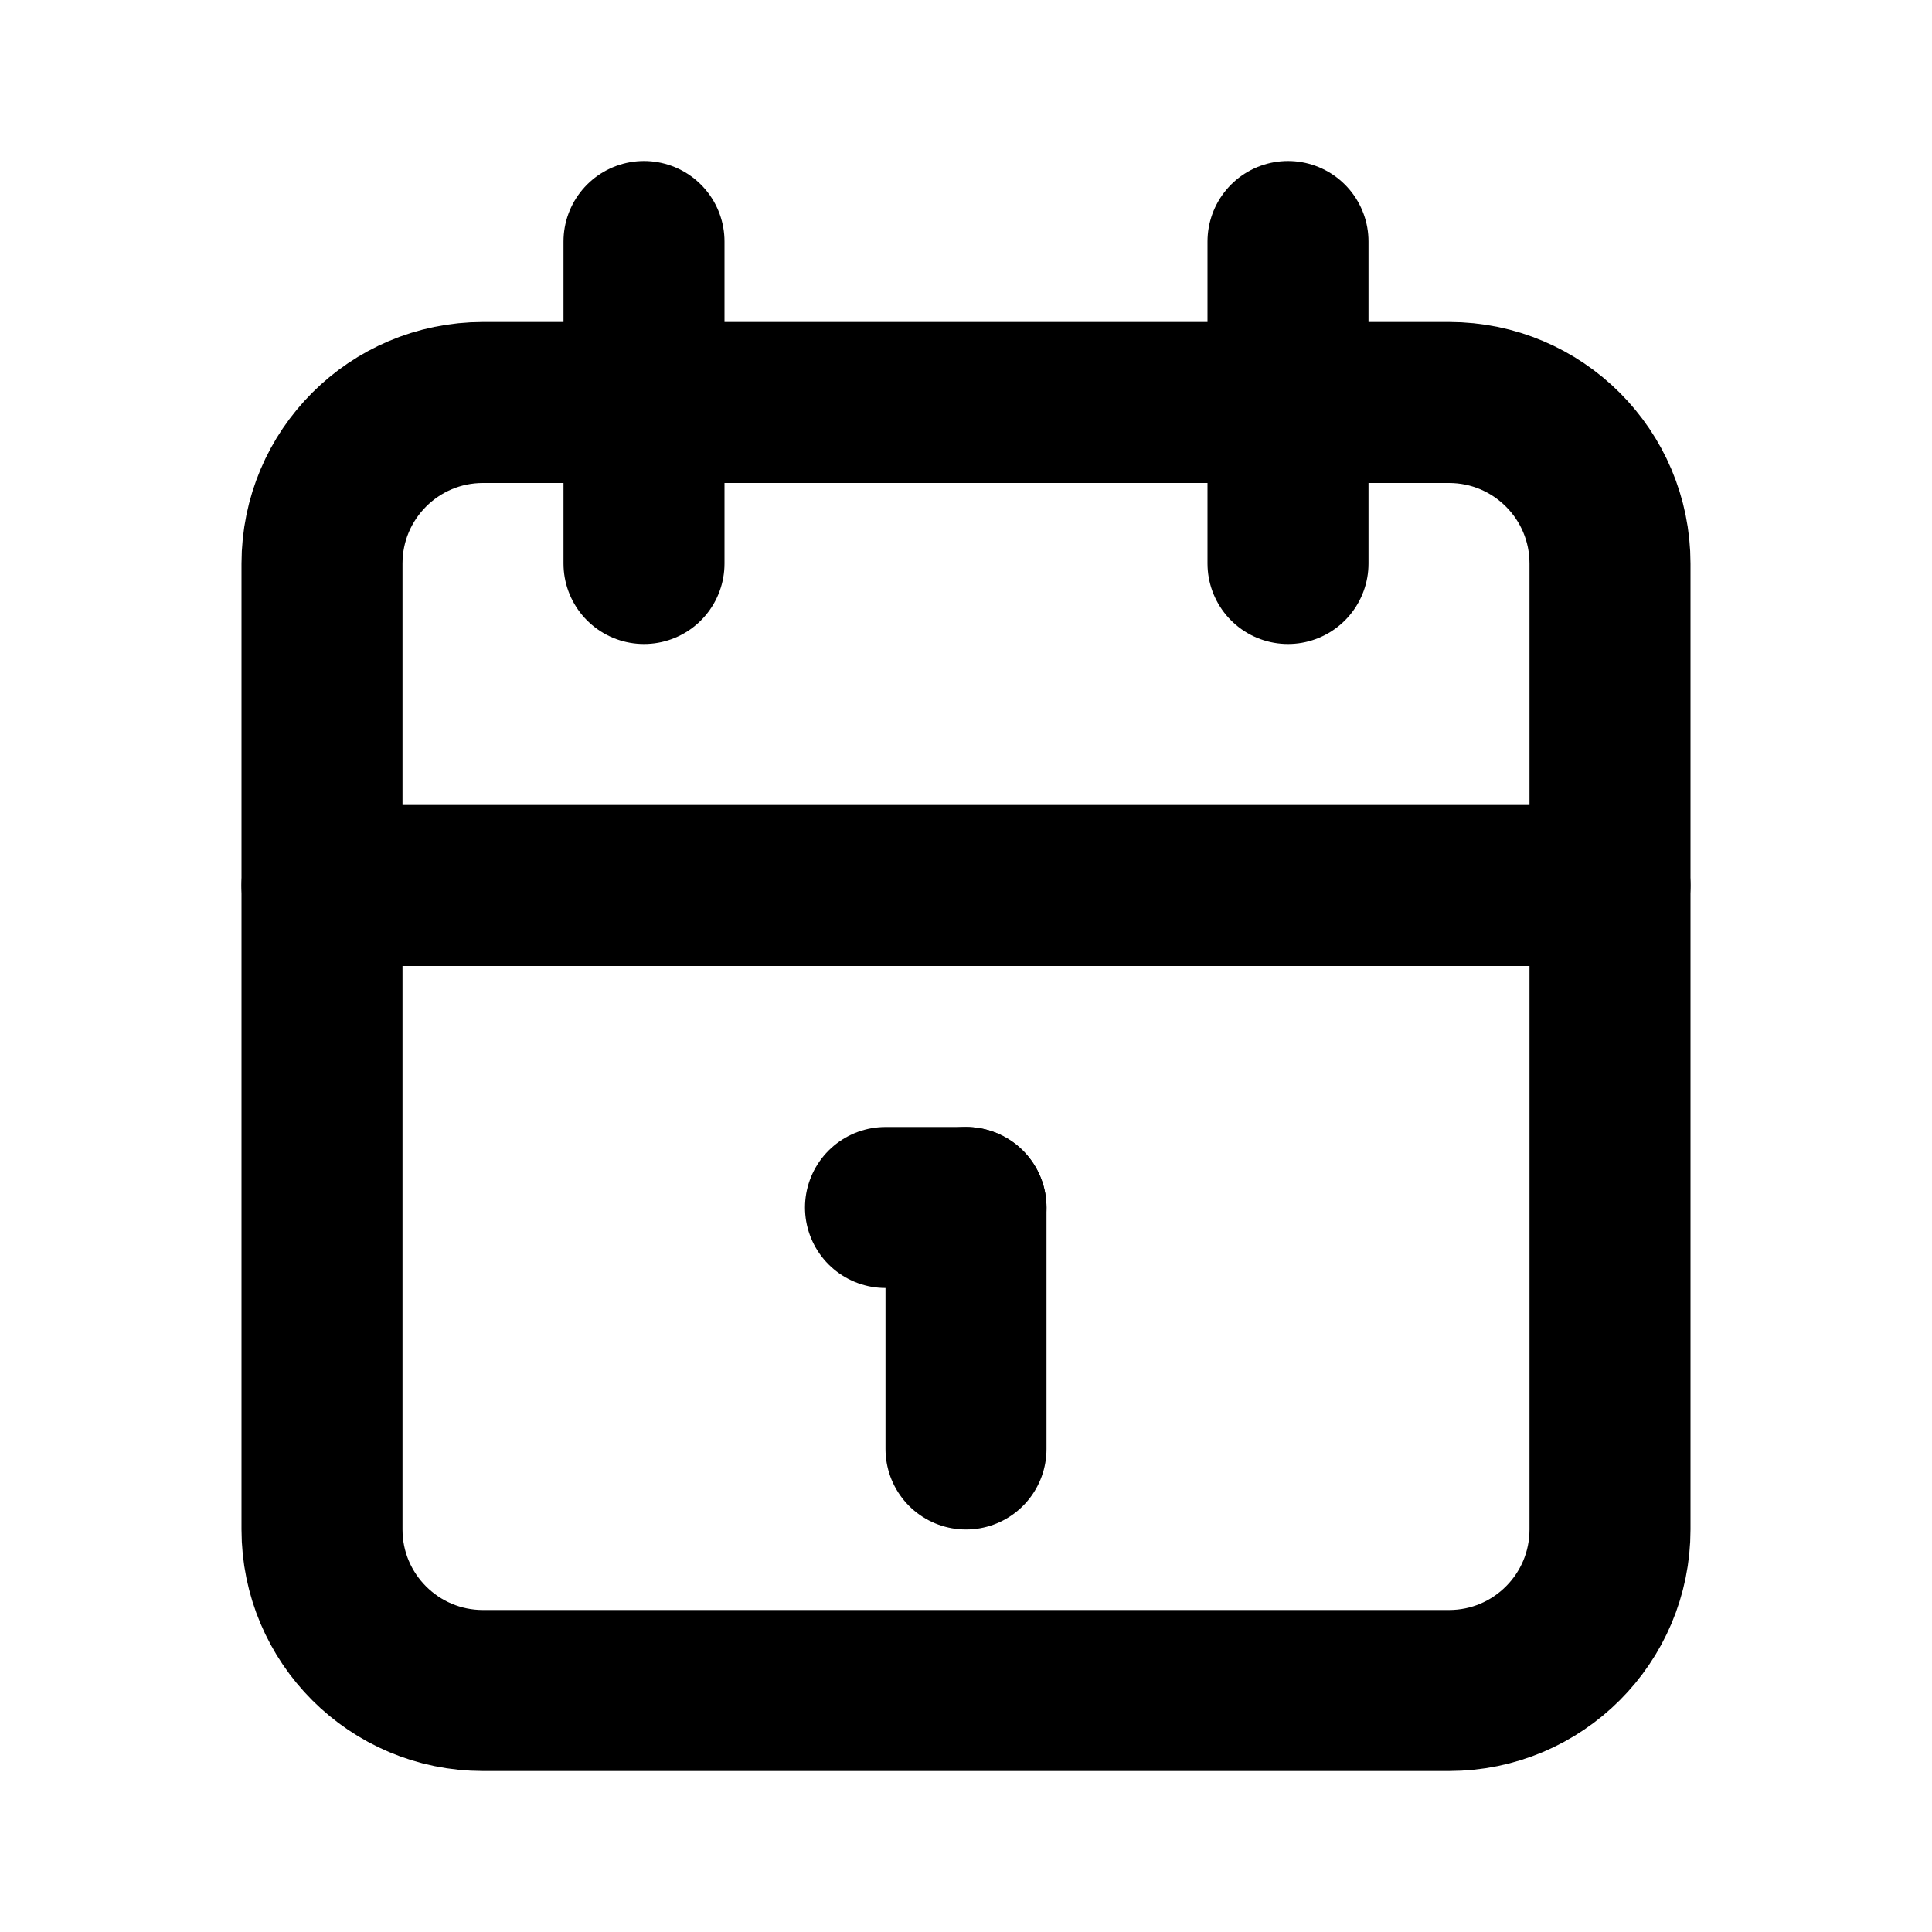
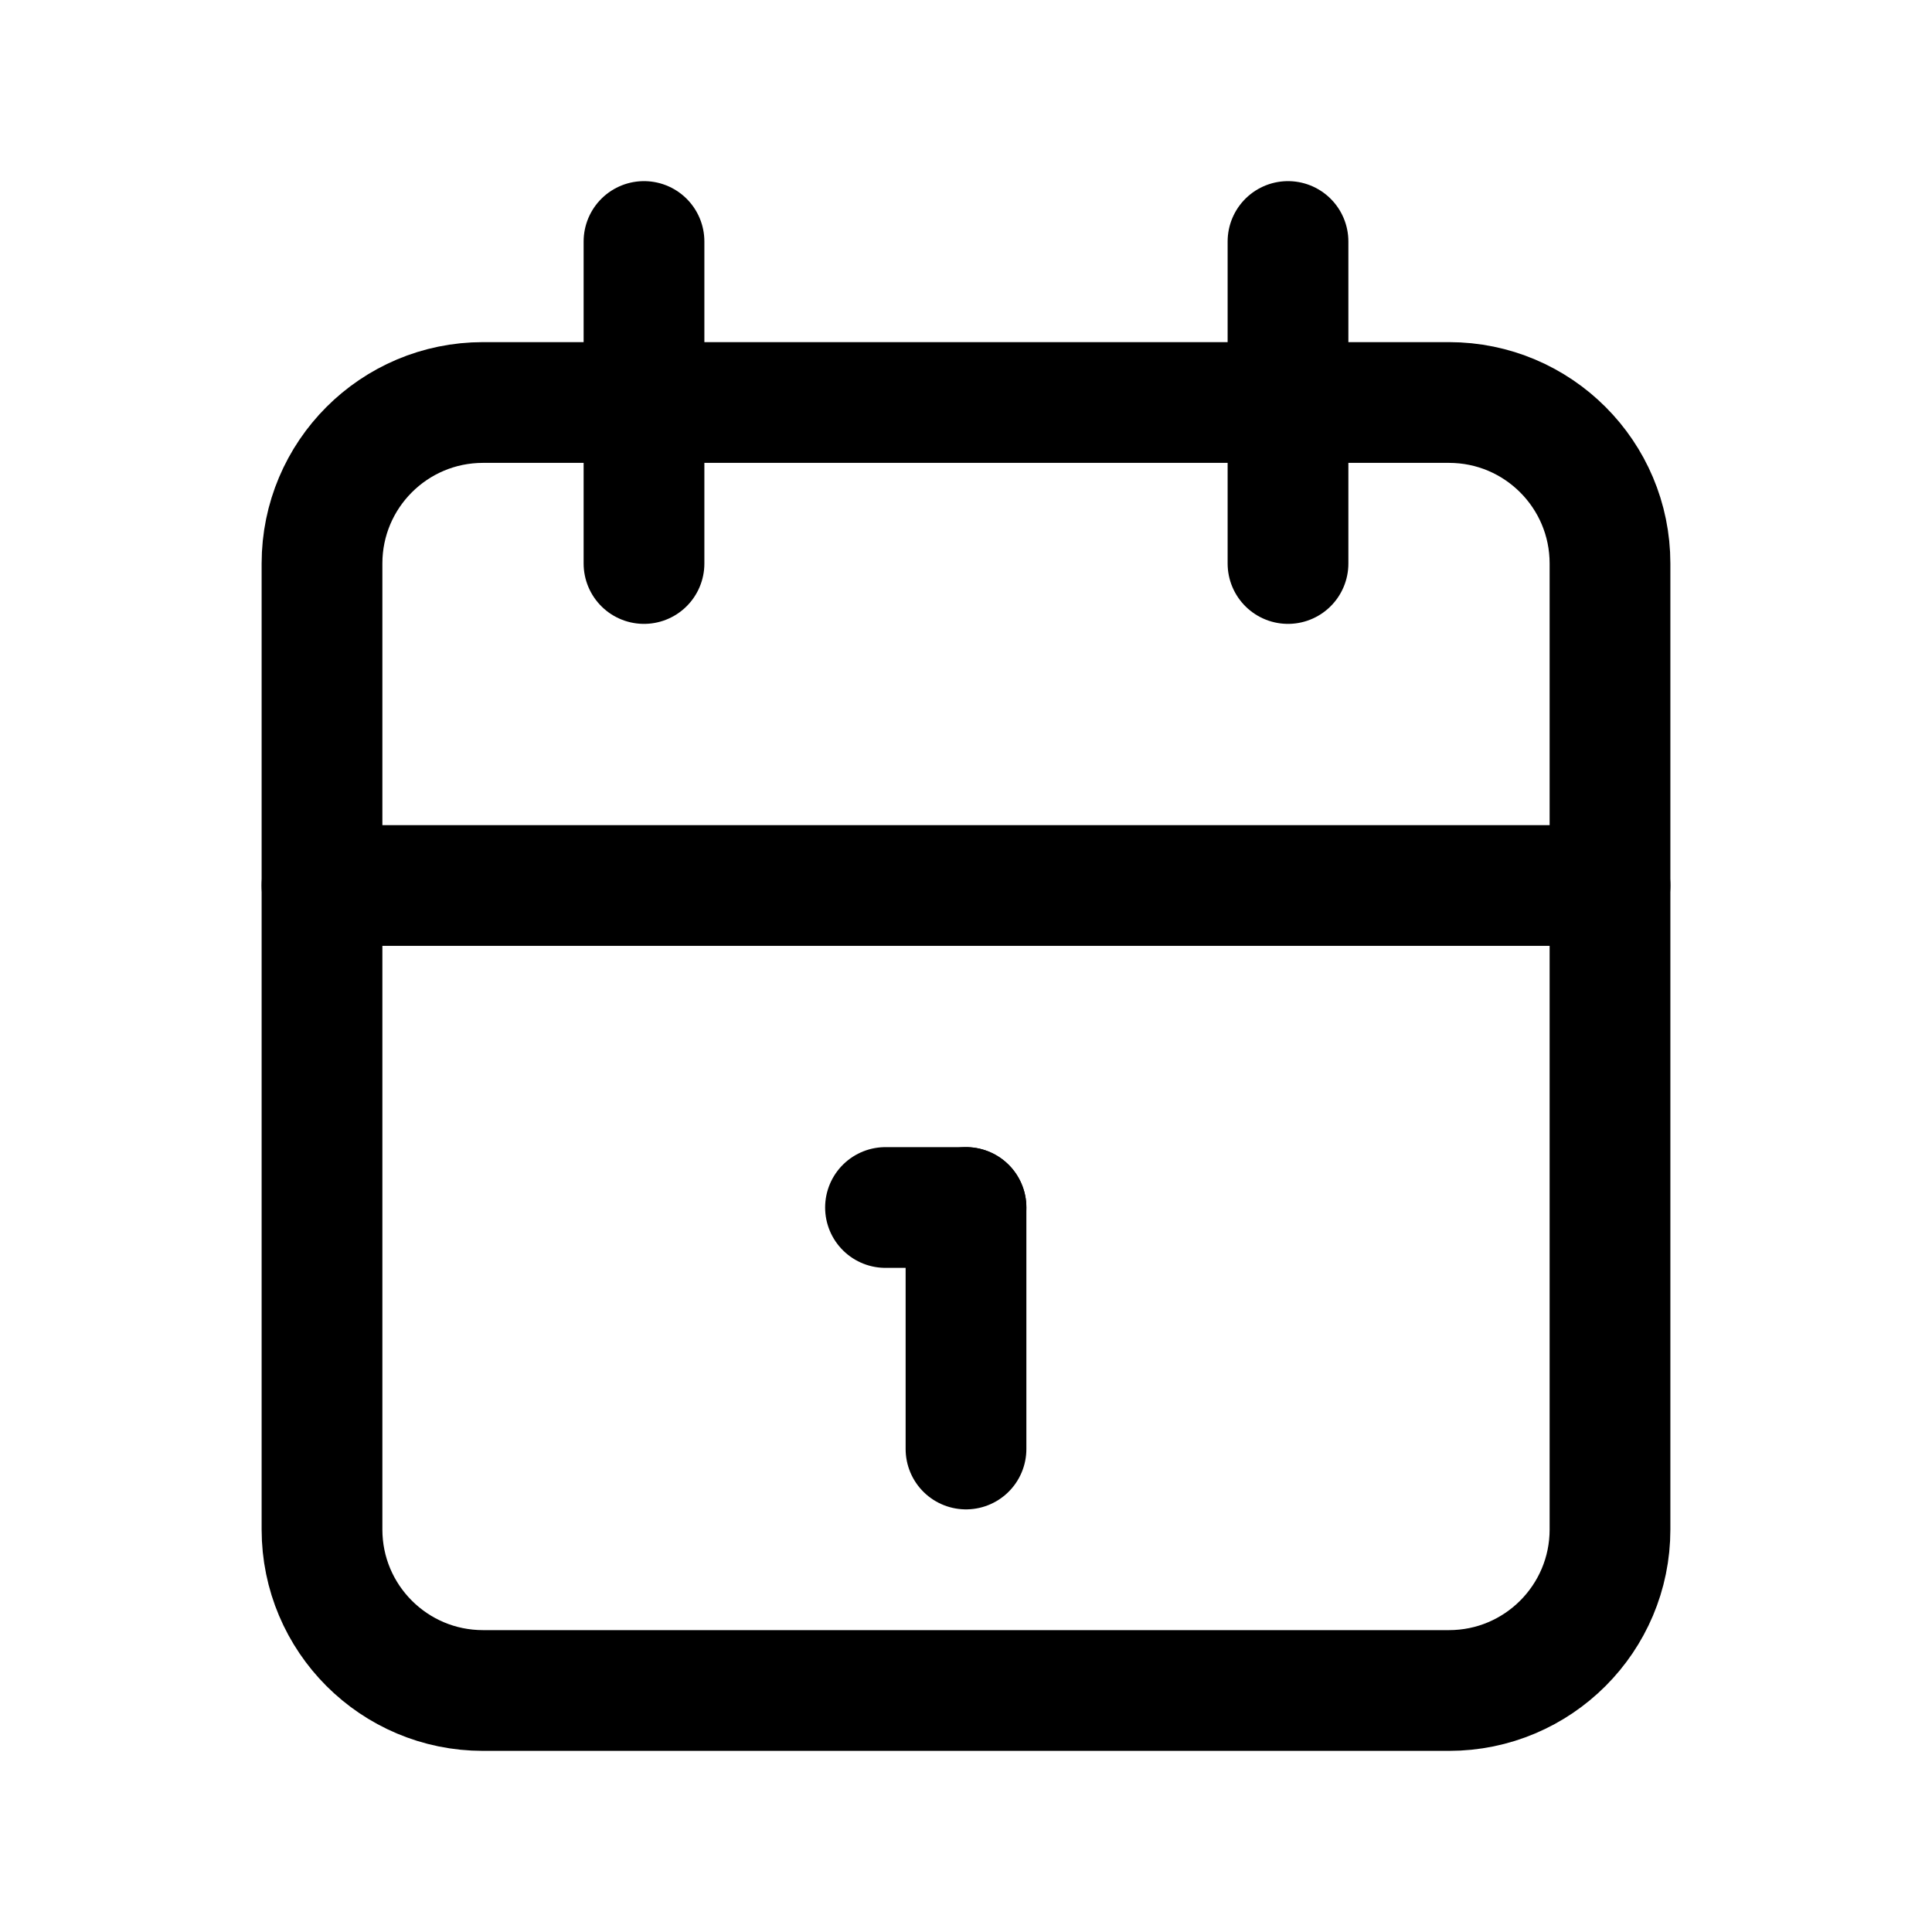
- <svg xmlns="http://www.w3.org/2000/svg" class="icon icon-tabler icon-tabler-calendar" width="24" height="24" viewBox="0 0 24 24" stroke-width="2" stroke="currentColor" fill="none" stroke-linecap="round" stroke-linejoin="round">
+ <svg xmlns="http://www.w3.org/2000/svg" class="icon icon-tabler icon-tabler-calendar" width="24" height="24" viewBox="0 0 24 24" stroke-width="1.5" stroke="currentColor" fill="none" stroke-linecap="round" stroke-linejoin="round">
  <path stroke="none" d="M0 0h24v24H0z" fill="none" />
  <rect x="4" y="5" width="16" height="16" rx="2" />
  <line x1="16" y1="3" x2="16" y2="7" />
  <line x1="8" y1="3" x2="8" y2="7" />
  <line x1="4" y1="11" x2="20" y2="11" />
  <line x1="11" y1="15" x2="12" y2="15" />
  <line x1="12" y1="15" x2="12" y2="18" />
</svg>
